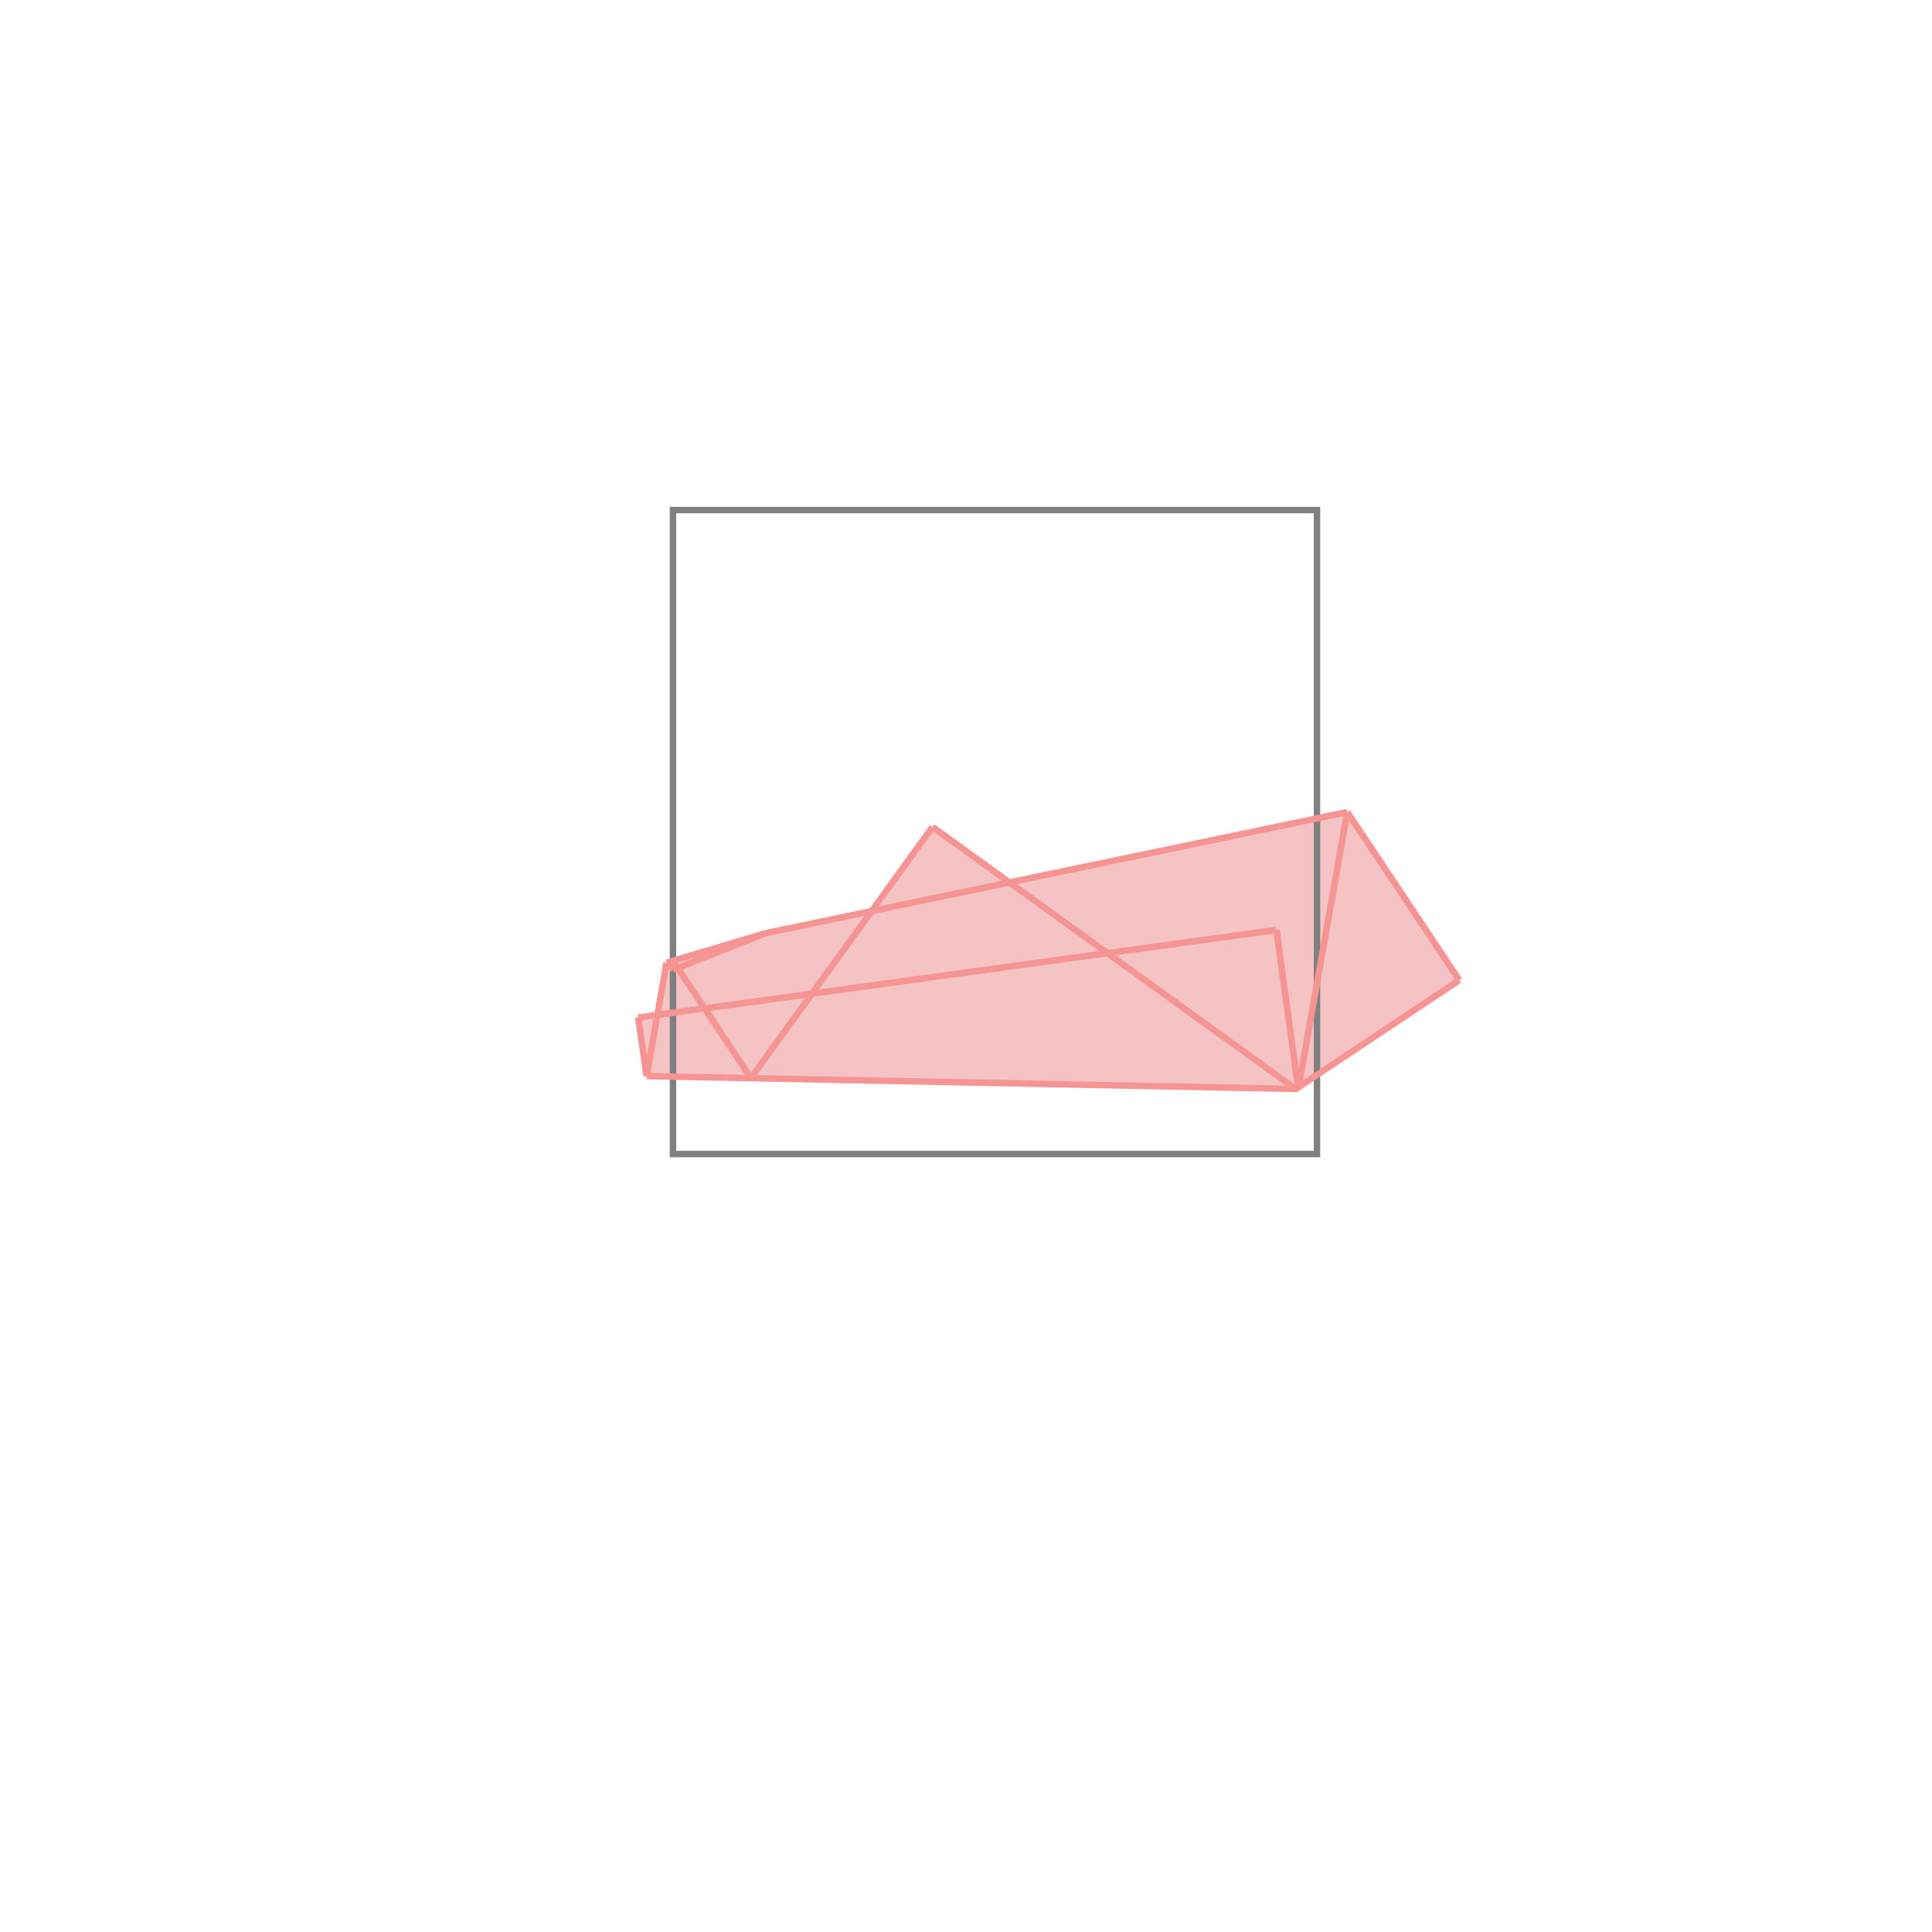
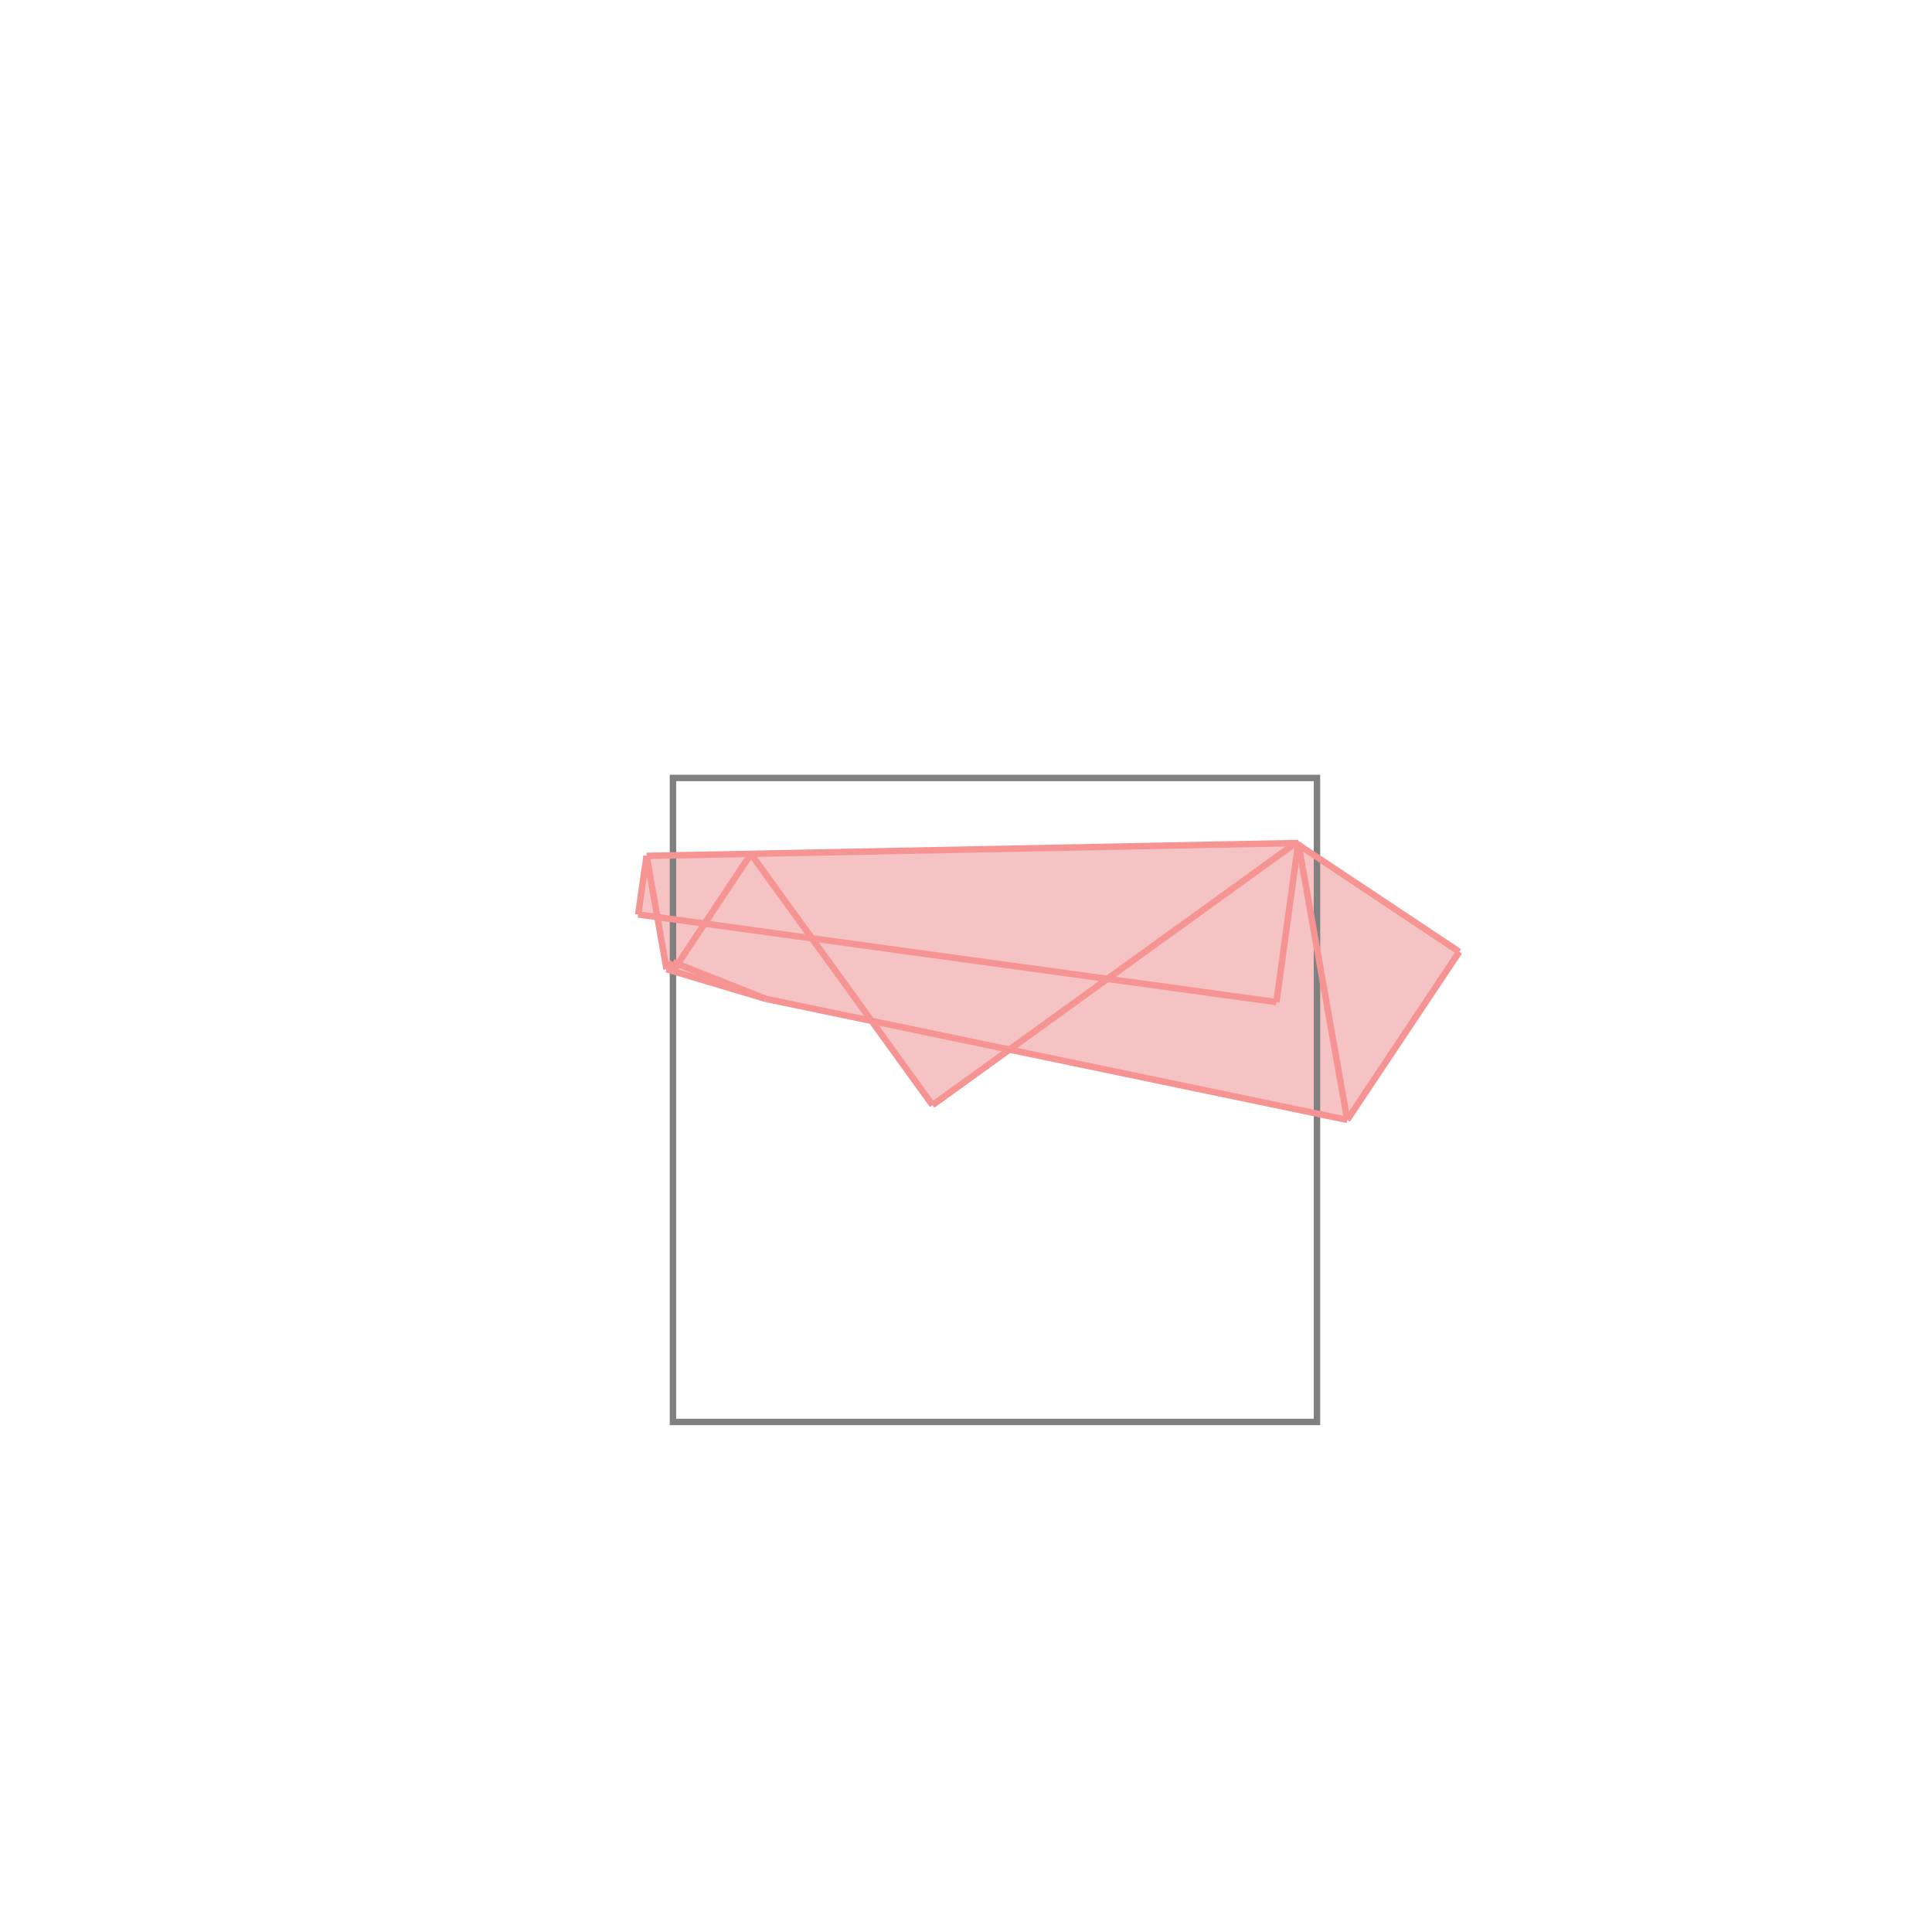
<svg xmlns="http://www.w3.org/2000/svg" viewBox="-1.5 -1.5 3 3">
-   <path d="M0.592 -0.239 L0.766 0.022 L0.516 0.188 L0.516 0.191 L-0.496 0.171 L-0.509 0.08 L-0.479 0.076 L-0.465 -0.005 L-0.311 -0.051 L-0.146 -0.085 L-0.052 -0.216 L0.068 -0.13 z " fill="rgb(245,195,195)" />
-   <path d="M-0.455 -0.708 L0.545 -0.708 L0.545 0.292 L-0.455 0.292  z" fill="none" stroke="rgb(128,128,128)" stroke-width="0.01" />
-   <line x1="0.592" y1="-0.239" x2="0.766" y2="0.022" style="stroke:rgb(246,147,147);stroke-width:0.01" />
-   <line x1="0.482" y1="-0.056" x2="0.516" y2="0.191" style="stroke:rgb(246,147,147);stroke-width:0.01" />
-   <line x1="-0.455" y1="-0.008" x2="-0.455" y2="0.006" style="stroke:rgb(246,147,147);stroke-width:0.01" />
-   <line x1="-0.465" y1="-0.005" x2="-0.496" y2="0.171" style="stroke:rgb(246,147,147);stroke-width:0.01" />
-   <line x1="-0.509" y1="0.08" x2="-0.496" y2="0.171" style="stroke:rgb(246,147,147);stroke-width:0.01" />
-   <line x1="-0.052" y1="-0.216" x2="0.512" y2="0.191" style="stroke:rgb(246,147,147);stroke-width:0.01" />
-   <line x1="0.592" y1="-0.239" x2="0.516" y2="0.191" style="stroke:rgb(246,147,147);stroke-width:0.01" />
-   <line x1="-0.455" y1="-0.008" x2="-0.334" y2="0.174" style="stroke:rgb(246,147,147);stroke-width:0.01" />
-   <line x1="-0.465" y1="-0.005" x2="-0.455" y2="0.006" style="stroke:rgb(246,147,147);stroke-width:0.01" />
-   <line x1="-0.052" y1="-0.216" x2="-0.334" y2="0.174" style="stroke:rgb(246,147,147);stroke-width:0.01" />
-   <line x1="-0.311" y1="-0.051" x2="-0.455" y2="0.006" style="stroke:rgb(246,147,147);stroke-width:0.01" />
-   <line x1="-0.311" y1="-0.051" x2="-0.465" y2="-0.005" style="stroke:rgb(246,147,147);stroke-width:0.01" />
-   <line x1="0.592" y1="-0.239" x2="-0.311" y2="-0.051" style="stroke:rgb(246,147,147);stroke-width:0.01" />
-   <line x1="0.482" y1="-0.056" x2="-0.509" y2="0.08" style="stroke:rgb(246,147,147);stroke-width:0.01" />
-   <line x1="-0.496" y1="0.171" x2="0.516" y2="0.191" style="stroke:rgb(246,147,147);stroke-width:0.01" />
-   <line x1="0.766" y1="0.022" x2="0.512" y2="0.191" style="stroke:rgb(246,147,147);stroke-width:0.01" />
+   <g transform="scale(1, -1)">
+     <path d="M0.592 -0.239 L0.766 0.022 L0.516 0.188 L0.516 0.191 L-0.496 0.171 L-0.509 0.08 L-0.479 0.076 L-0.465 -0.005 L-0.311 -0.051 L-0.146 -0.085 L-0.052 -0.216 L0.068 -0.13 z " fill="rgb(245,195,195)" />
+     <path d="M-0.455 -0.708 L0.545 -0.708 L0.545 0.292 L-0.455 0.292  z" fill="none" stroke="rgb(128,128,128)" stroke-width="0.01" />
+     <line x1="0.592" y1="-0.239" x2="0.766" y2="0.022" style="stroke:rgb(246,147,147);stroke-width:0.01" />
+     <line x1="0.482" y1="-0.056" x2="0.516" y2="0.191" style="stroke:rgb(246,147,147);stroke-width:0.01" />
+     <line x1="-0.455" y1="-0.008" x2="-0.455" y2="0.006" style="stroke:rgb(246,147,147);stroke-width:0.01" />
+     <line x1="-0.465" y1="-0.005" x2="-0.496" y2="0.171" style="stroke:rgb(246,147,147);stroke-width:0.01" />
+     <line x1="-0.509" y1="0.08" x2="-0.496" y2="0.171" style="stroke:rgb(246,147,147);stroke-width:0.01" />
+     <line x1="-0.052" y1="-0.216" x2="0.512" y2="0.191" style="stroke:rgb(246,147,147);stroke-width:0.01" />
+     <line x1="0.592" y1="-0.239" x2="0.516" y2="0.191" style="stroke:rgb(246,147,147);stroke-width:0.01" />
+     <line x1="-0.455" y1="-0.008" x2="-0.334" y2="0.174" style="stroke:rgb(246,147,147);stroke-width:0.01" />
+     <line x1="-0.465" y1="-0.005" x2="-0.455" y2="0.006" style="stroke:rgb(246,147,147);stroke-width:0.01" />
+     <line x1="-0.052" y1="-0.216" x2="-0.334" y2="0.174" style="stroke:rgb(246,147,147);stroke-width:0.01" />
+     <line x1="-0.311" y1="-0.051" x2="-0.455" y2="0.006" style="stroke:rgb(246,147,147);stroke-width:0.01" />
+     <line x1="-0.311" y1="-0.051" x2="-0.465" y2="-0.005" style="stroke:rgb(246,147,147);stroke-width:0.01" />
+     <line x1="0.592" y1="-0.239" x2="-0.311" y2="-0.051" style="stroke:rgb(246,147,147);stroke-width:0.01" />
+     <line x1="0.482" y1="-0.056" x2="-0.509" y2="0.08" style="stroke:rgb(246,147,147);stroke-width:0.01" />
+     <line x1="-0.496" y1="0.171" x2="0.516" y2="0.191" style="stroke:rgb(246,147,147);stroke-width:0.01" />
+     <line x1="0.766" y1="0.022" x2="0.512" y2="0.191" style="stroke:rgb(246,147,147);stroke-width:0.01" />
+   </g>
</svg>
